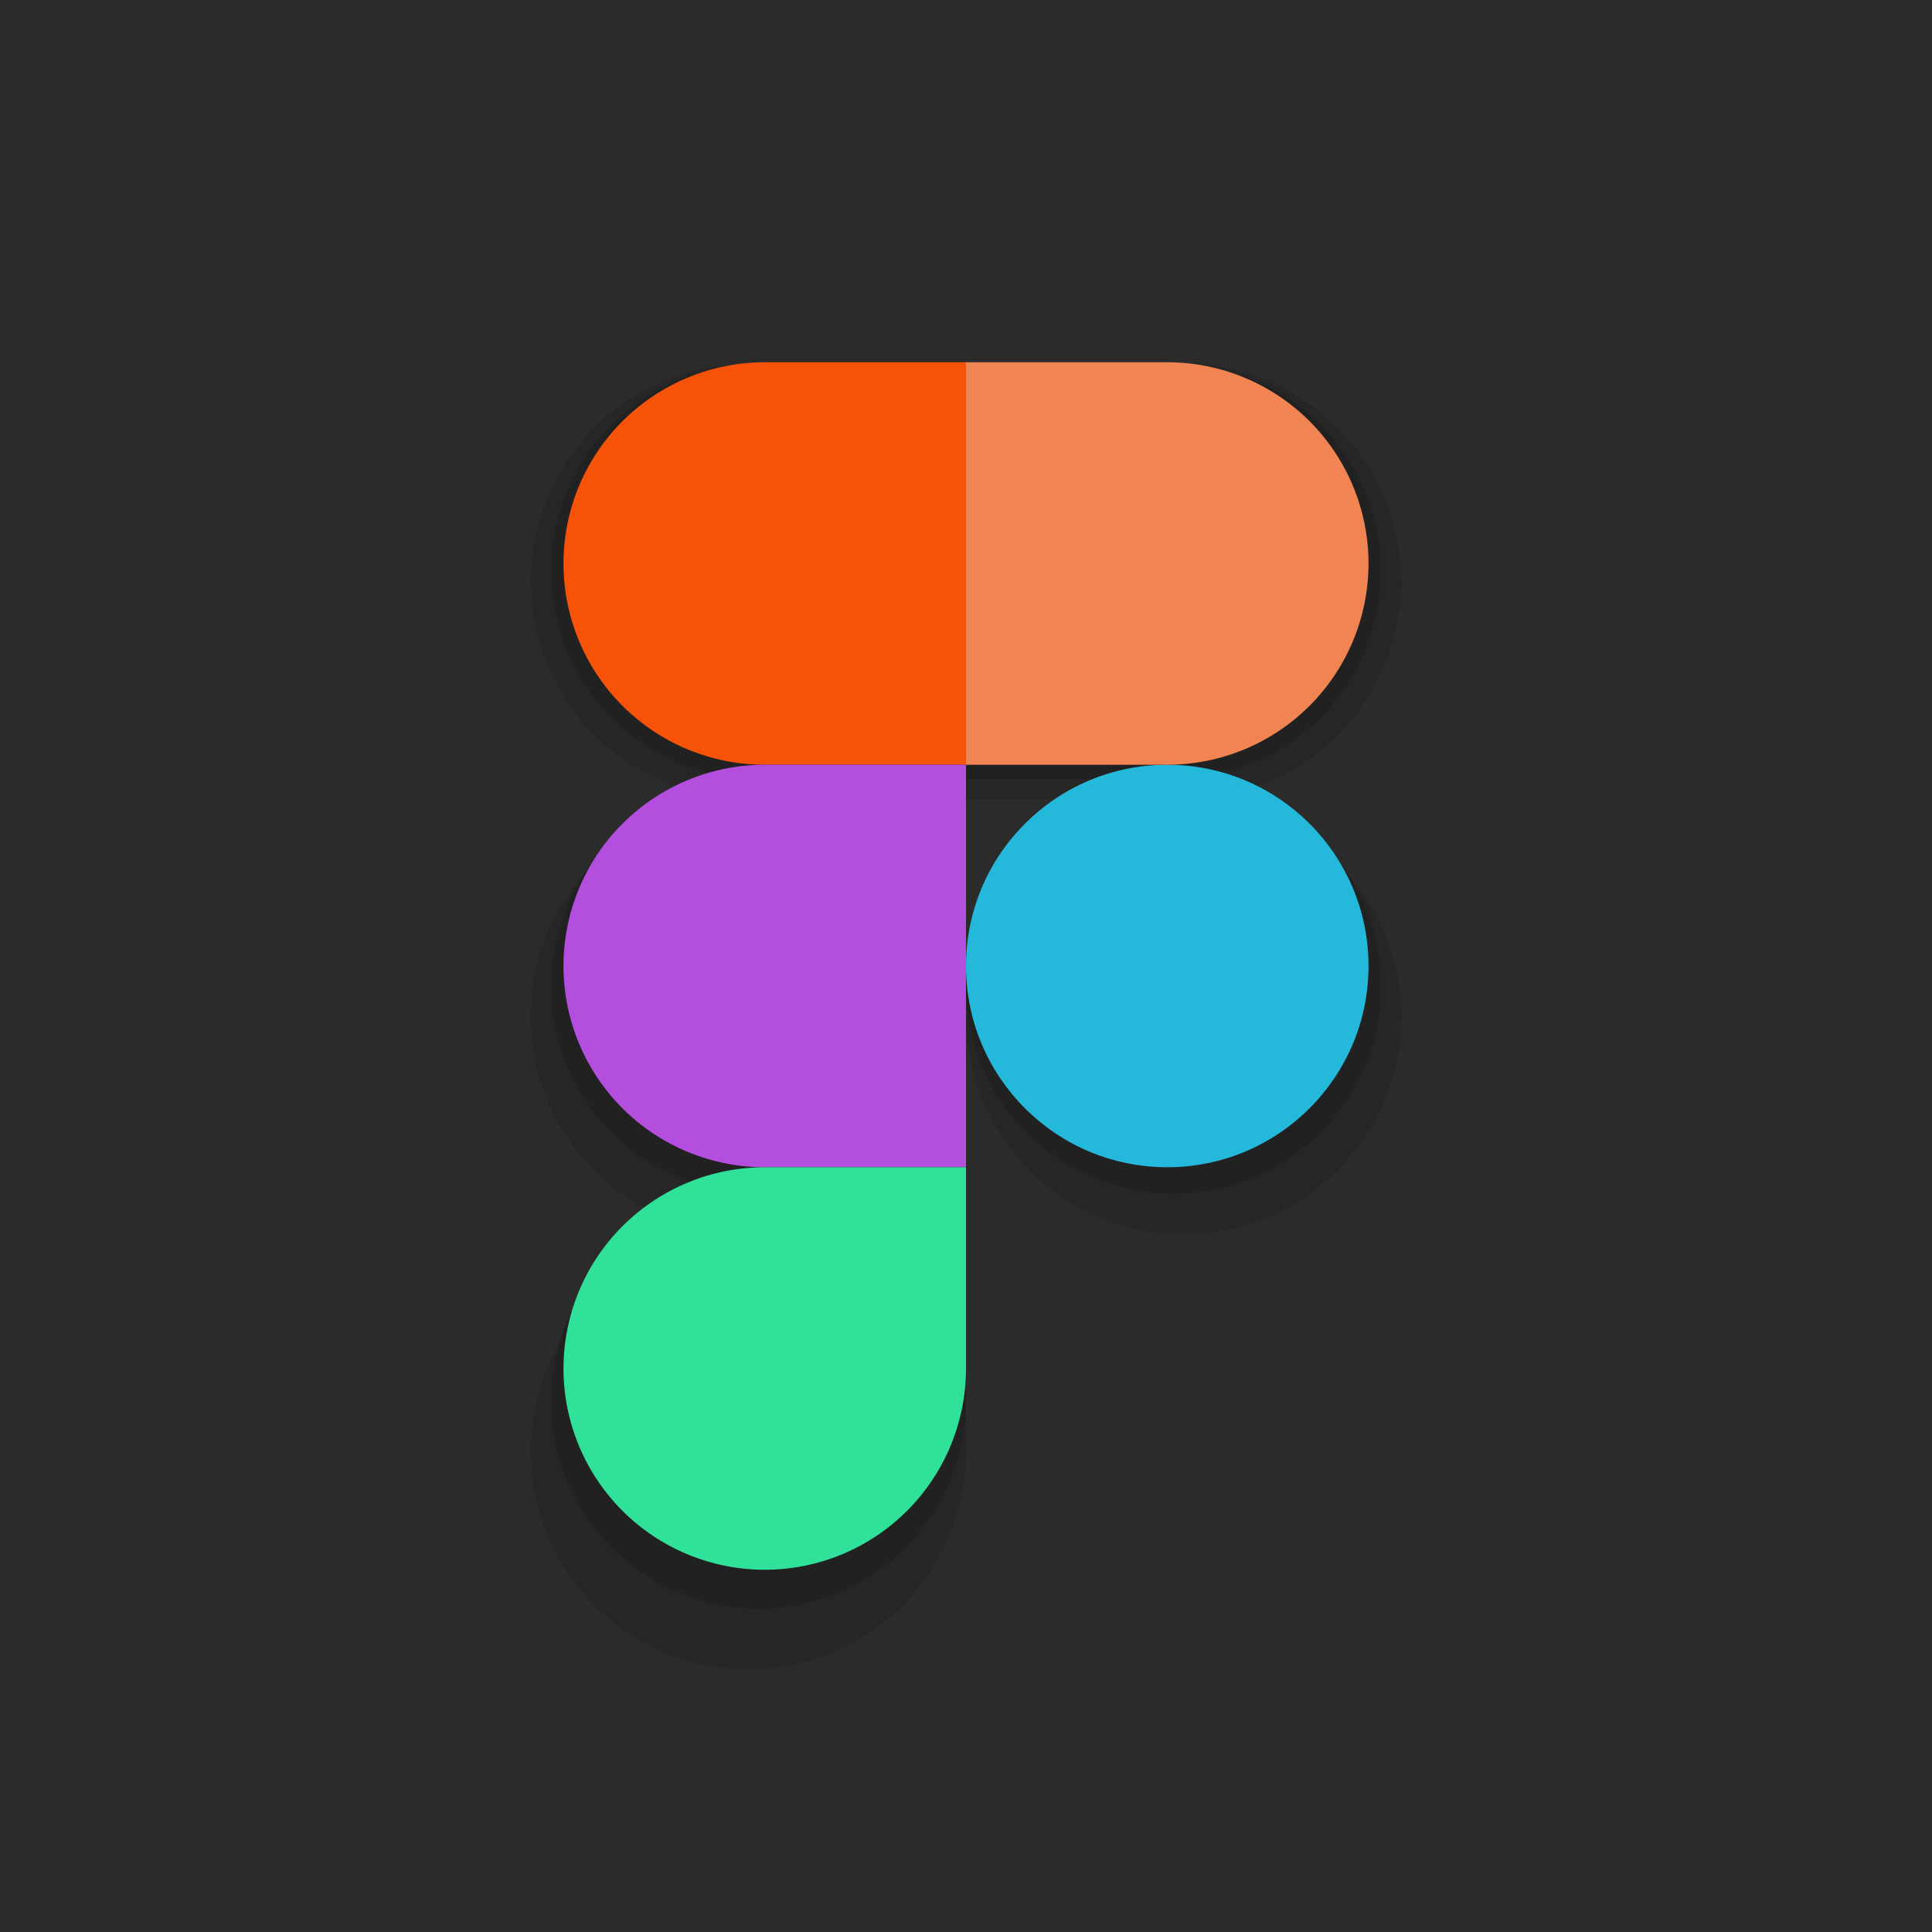
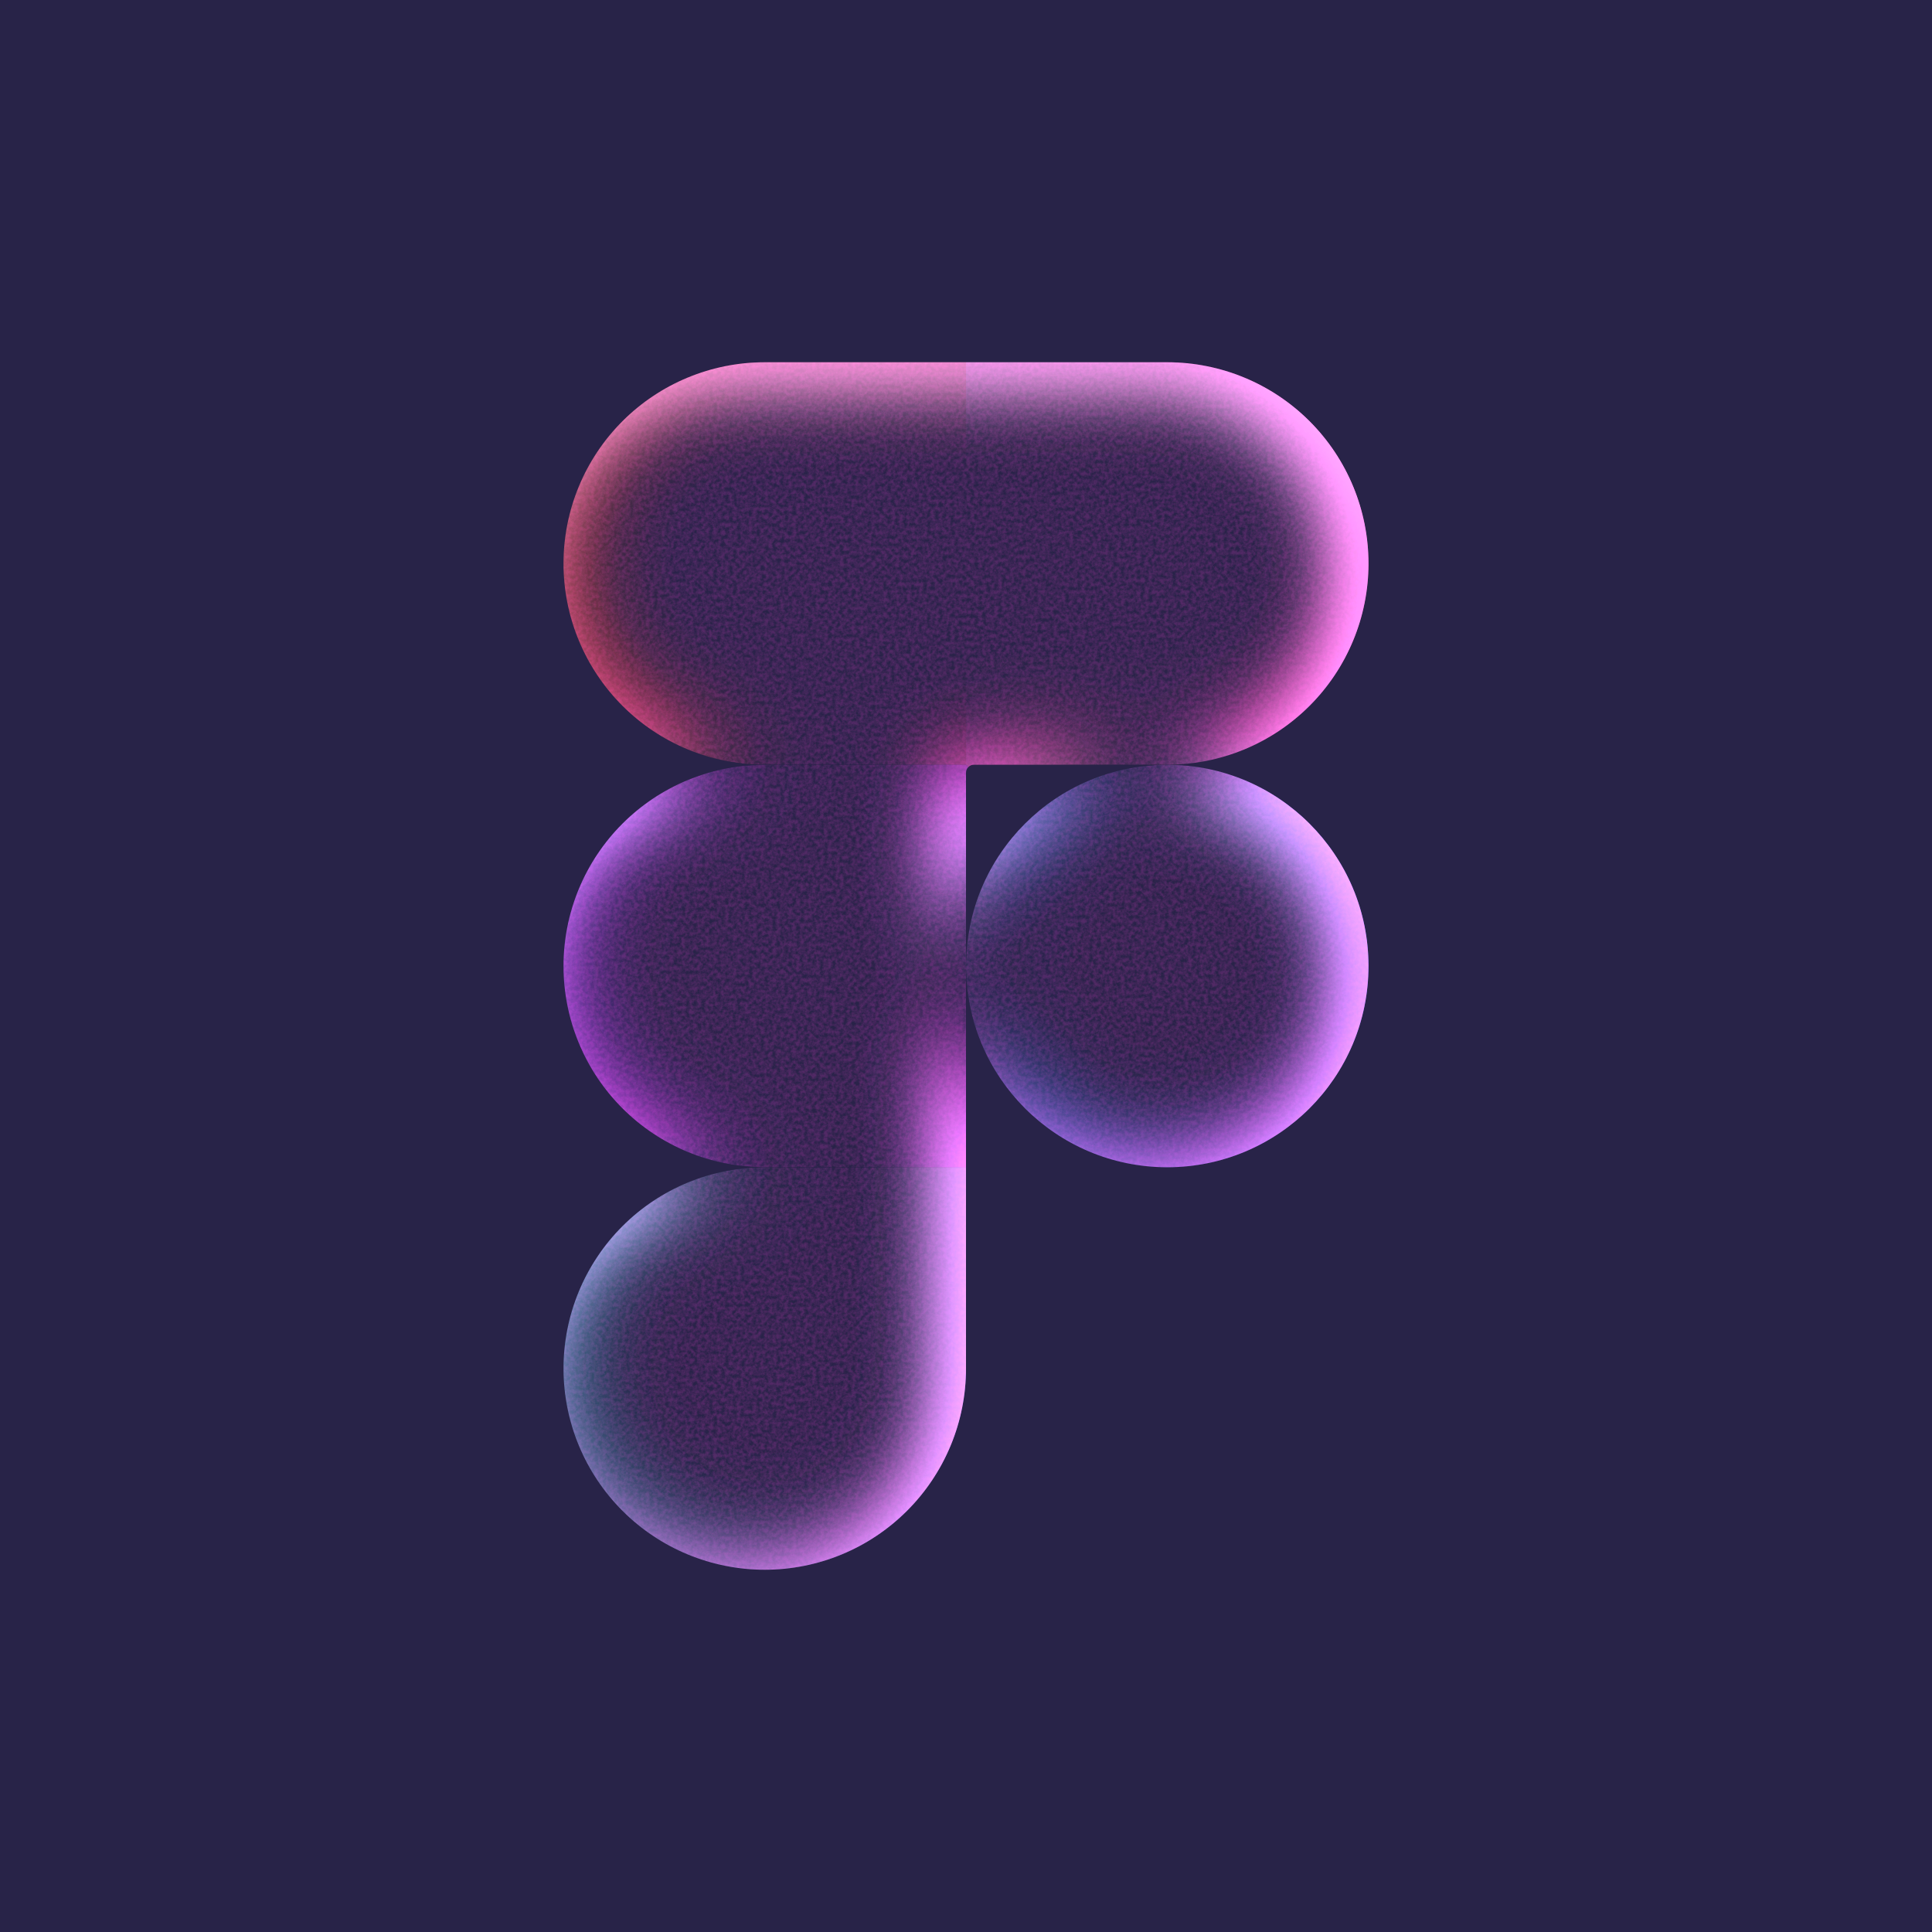
- <svg xmlns="http://www.w3.org/2000/svg" width="122" height="122" viewBox="0 0 122 122" fill="none">
-   <g clip-path="url(#clip0)">
-     <path d="M122 0H0V122H122V0Z" fill="#2B2B2B" />
-     <path d="M47.26 22.979C43.616 22.979 40.121 24.427 37.545 27.003C34.968 29.58 33.52 33.075 33.52 36.719C33.52 40.363 34.968 43.858 37.545 46.434C40.121 49.011 43.616 50.459 47.26 50.459C43.616 50.459 40.121 51.906 37.545 54.483C34.968 57.06 33.52 60.554 33.52 64.198C33.52 67.843 34.968 71.337 37.545 73.914C40.121 76.491 43.616 77.938 47.26 77.938C45.456 77.938 43.669 78.294 42.002 78.984C40.335 79.675 38.821 80.687 37.545 81.963C36.269 83.238 35.257 84.753 34.566 86.42C33.876 88.087 33.52 89.874 33.52 91.678C33.52 95.322 34.968 98.817 37.545 101.393C40.121 103.97 43.616 105.418 47.26 105.418C50.904 105.418 54.399 103.97 56.976 101.393C59.552 98.817 61 95.322 61 91.678V77.938V64.198V50.459H74.74C78.384 50.459 81.879 49.011 84.455 46.434C87.032 43.858 88.48 40.363 88.48 36.719C88.48 33.075 87.032 29.58 84.455 27.003C81.879 24.427 78.384 22.979 74.74 22.979H61H47.26ZM74.74 50.459C71.096 50.459 67.601 51.906 65.024 54.483C62.448 57.06 61 60.554 61 64.198C61 67.843 62.448 71.337 65.024 73.914C67.601 76.491 71.096 77.938 74.74 77.938C78.384 77.938 81.879 76.491 84.455 73.914C87.032 71.337 88.48 67.843 88.48 64.198C88.48 60.554 87.032 57.06 84.455 54.483C81.879 51.906 78.384 50.459 74.74 50.459Z" fill="#262626" />
-     <path d="M47.9 22.979C46.18 22.979 44.476 23.318 42.887 23.976C41.297 24.635 39.853 25.6 38.637 26.816C37.42 28.033 36.455 29.477 35.797 31.066C35.139 32.656 34.8 34.359 34.8 36.079C34.8 39.554 36.18 42.886 38.637 45.342C41.094 47.799 44.426 49.179 47.9 49.179C44.426 49.179 41.094 50.559 38.637 53.016C36.18 55.473 34.8 58.805 34.8 62.279C34.8 65.754 36.18 69.086 38.637 71.543C41.094 73.999 44.426 75.379 47.9 75.379C46.18 75.379 44.476 75.718 42.887 76.377C41.297 77.035 39.853 78 38.637 79.216C37.42 80.433 36.455 81.877 35.797 83.466C35.139 85.056 34.8 86.759 34.8 88.48C34.8 91.954 36.18 95.286 38.637 97.743C41.094 100.199 44.426 101.58 47.9 101.58C51.374 101.58 54.706 100.199 57.163 97.743C59.62 95.286 61 91.954 61 88.48V75.379V62.279V49.179H74.1C77.574 49.179 80.906 47.799 83.363 45.342C85.82 42.886 87.2 39.554 87.2 36.079C87.2 32.605 85.82 29.273 83.363 26.816C80.906 24.359 77.574 22.979 74.1 22.979H61H47.9ZM74.1 49.179C70.626 49.179 67.294 50.559 64.837 53.016C62.38 55.473 61 58.805 61 62.279C61 65.754 62.38 69.086 64.837 71.543C67.294 73.999 70.626 75.379 74.1 75.379C77.574 75.379 80.906 73.999 83.363 71.543C85.82 69.086 87.2 65.754 87.2 62.279C87.2 58.805 85.82 55.473 83.363 53.016C80.906 50.559 77.574 49.179 74.1 49.179Z" fill="#212121" />
-     <path d="M48.292 22.875C44.921 22.875 41.689 24.214 39.306 26.597C36.922 28.98 35.583 32.213 35.583 35.583C35.583 38.954 36.922 42.186 39.306 44.569C41.689 46.953 44.921 48.292 48.292 48.292H61V35.583V22.875H48.292Z" fill="#F65309" />
-     <path d="M48.292 48.292C44.921 48.292 41.689 49.63 39.306 52.014C36.922 54.397 35.583 57.63 35.583 61C35.583 64.37 36.922 67.603 39.306 69.986C41.689 72.369 44.921 73.708 48.292 73.708H61V61V48.292H48.292Z" fill="#B34EDE" />
-     <path d="M48.292 73.708C44.921 73.708 41.689 75.047 39.306 77.431C36.922 79.814 35.583 83.046 35.583 86.417C35.583 89.787 36.922 93.02 39.306 95.403C41.689 97.786 44.921 99.125 48.292 99.125C49.961 99.125 51.613 98.796 53.155 98.158C54.697 97.519 56.098 96.583 57.278 95.403C58.458 94.223 59.394 92.822 60.033 91.28C60.671 89.738 61 88.086 61 86.417V73.708H48.292Z" fill="#30E19A" />
-     <path d="M73.708 73.708C80.727 73.708 86.417 68.019 86.417 61C86.417 53.981 80.727 48.291 73.708 48.291C66.69 48.291 61 53.981 61 61C61 68.019 66.69 73.708 73.708 73.708Z" fill="#24B9DB" />
-     <path d="M61 22.875V35.583V48.292H73.708C77.079 48.292 80.311 46.953 82.695 44.569C85.078 42.186 86.417 38.954 86.417 35.583C86.417 32.213 85.078 28.98 82.695 26.597C80.311 24.214 77.079 22.875 73.708 22.875H61Z" fill="#F18453" />
+ <svg xmlns="http://www.w3.org/2000/svg" width="512" height="512" viewBox="0 0 512 512" fill="none" version="1.1" id="svg25">
+   <defs id="defs23">
+     <clipPath id="clip0">
+       <rect width="122" height="122" fill="#ffffff" id="rect20" x="0" y="0" />
+     </clipPath>
+     <filter style="color-interpolation-filters:sRGB" id="filter2770" x="-0.323" y="-0.362" width="1.606" height="1.645">
+       <feFlood flood-opacity="0.502" flood-color="rgb(236,56,245)" result="flood" id="feFlood2760" />
+       <feComposite in="flood" in2="SourceGraphic" operator="out" result="composite1" id="feComposite2762" />
+       <feGaussianBlur in="composite1" stdDeviation="3" result="blur" id="feGaussianBlur2764" />
+       <feOffset dx="-1" dy="-2" result="offset" id="feOffset2766" />
+       <feComposite in="offset" in2="SourceGraphic" operator="in" result="composite2" id="feComposite2768" />
+     </filter>
+     <filter style="color-interpolation-filters:sRGB" id="filter2782" x="-0.323" y="-0.362" width="1.606" height="1.645">
+       <feFlood flood-opacity="0.502" flood-color="rgb(236,56,245)" result="flood" id="feFlood2772" />
+       <feComposite in="flood" in2="SourceGraphic" operator="out" result="composite1" id="feComposite2774" />
+       <feGaussianBlur in="composite1" stdDeviation="3" result="blur" id="feGaussianBlur2776" />
+       <feOffset dx="-1" dy="-2" result="offset" id="feOffset2778" />
+       <feComposite in="offset" in2="SourceGraphic" operator="in" result="composite2" id="feComposite2780" />
+     </filter>
+     <filter style="color-interpolation-filters:sRGB" id="filter2794" x="-0.323" y="-0.362" width="1.606" height="1.645">
+       <feFlood flood-opacity="0.502" flood-color="rgb(236,56,245)" result="flood" id="feFlood2784" />
+       <feComposite in="flood" in2="SourceGraphic" operator="out" result="composite1" id="feComposite2786" />
+       <feGaussianBlur in="composite1" stdDeviation="3" result="blur" id="feGaussianBlur2788" />
+       <feOffset dx="-1" dy="-2" result="offset" id="feOffset2790" />
+       <feComposite in="offset" in2="SourceGraphic" operator="in" result="composite2" id="feComposite2792" />
+     </filter>
+     <filter style="color-interpolation-filters:sRGB" id="filter2806" x="-0.323" y="-0.362" width="1.606" height="1.645">
+       <feFlood flood-opacity="0.502" flood-color="rgb(236,56,245)" result="flood" id="feFlood2796" />
+       <feComposite in="flood" in2="SourceGraphic" operator="out" result="composite1" id="feComposite2798" />
+       <feGaussianBlur in="composite1" stdDeviation="3" result="blur" id="feGaussianBlur2800" />
+       <feOffset dx="-1" dy="-2" result="offset" id="feOffset2802" />
+       <feComposite in="offset" in2="SourceGraphic" operator="in" result="composite2" id="feComposite2804" />
+     </filter>
+     <filter style="color-interpolation-filters:sRGB" id="filter2818" x="-0.323" y="-0.362" width="1.606" height="1.645">
+       <feFlood flood-opacity="0.502" flood-color="rgb(236,56,245)" result="flood" id="feFlood2808" />
+       <feComposite in="flood" in2="SourceGraphic" operator="out" result="composite1" id="feComposite2810" />
+       <feGaussianBlur in="composite1" stdDeviation="3" result="blur" id="feGaussianBlur2812" />
+       <feOffset dx="-1" dy="-2" result="offset" id="feOffset2814" />
+       <feComposite in="offset" in2="SourceGraphic" operator="in" result="composite2" id="feComposite2816" />
+     </filter>
+     <filter style="color-interpolation-filters:sRGB" id="filter3435" x="-0.142" y="-0.094" width="1.303" height="1.215">
+       <feFlood flood-opacity="0.4" flood-color="rgb(255,255,255)" result="flood" id="feFlood3425" />
+       <feComposite in="flood" in2="SourceGraphic" operator="out" result="composite1" id="feComposite3427" />
+       <feGaussianBlur in="composite1" stdDeviation="3" result="blur" id="feGaussianBlur3429" />
+       <feOffset dx="1" dy="2" result="offset" id="feOffset3431" />
+       <feComposite in="offset" in2="SourceGraphic" operator="in" result="composite2" id="feComposite3433" />
+     </filter>
+     <filter style="color-interpolation-filters:sRGB" id="filter4161" x="-0.161" y="-0.121" width="1.303" height="1.215">
+       <feFlood flood-opacity="0.6" flood-color="rgb(255,255,255)" result="flood" id="feFlood4151" />
+       <feComposite in="flood" in2="SourceGraphic" operator="out" result="composite1" id="feComposite4153" />
+       <feGaussianBlur in="composite1" stdDeviation="3" result="blur" id="feGaussianBlur4155" />
+       <feOffset dx="-1" dy="-2" result="offset" id="feOffset4157" />
+       <feComposite in="SourceGraphic" in2="offset" operator="in" result="composite2" id="feComposite4159" />
+     </filter>
+     <filter style="color-interpolation-filters:sRGB" id="filter4281" x="-0.142" y="-0.094" width="1.303" height="1.215">
+       <feFlood flood-opacity="0.5" flood-color="rgb(255,255,255)" result="flood" id="feFlood4271" />
+       <feComposite in="flood" in2="SourceGraphic" operator="out" result="composite1" id="feComposite4273" />
+       <feGaussianBlur in="composite1" stdDeviation="3" result="blur" id="feGaussianBlur4275" />
+       <feOffset dx="1" dy="2" result="offset" id="feOffset4277" />
+       <feComposite in="SourceGraphic" in2="offset" operator="in" result="composite2" id="feComposite4279" />
+     </filter>
+     <filter style="color-interpolation-filters:sRGB" id="filter4353" x="-0.142" y="-0.094" width="1.303" height="1.215">
+       <feFlood flood-opacity="0.4" flood-color="rgb(255,255,255)" result="flood" id="feFlood4343" />
+       <feComposite in="SourceGraphic" in2="flood" operator="in" result="composite1" id="feComposite4345" />
+       <feGaussianBlur in="composite1" stdDeviation="3" result="blur" id="feGaussianBlur4347" />
+       <feOffset dx="1" dy="2" result="offset" id="feOffset4349" />
+       <feComposite in="offset" in2="offset" operator="atop" result="composite2" id="feComposite4351" />
+     </filter>
+     <filter style="color-interpolation-filters:sRGB" id="filter5234" x="-0.161" y="-0.121" width="1.303" height="1.215">
+       <feFlood flood-opacity="0.698" flood-color="rgb(255,255,255)" result="flood" id="feFlood5224" />
+       <feComposite in="flood" in2="SourceGraphic" operator="out" result="composite1" id="feComposite5226" />
+       <feGaussianBlur in="composite1" stdDeviation="3" result="blur" id="feGaussianBlur5228" />
+       <feOffset dx="-1" dy="-2" result="offset" id="feOffset5230" />
+       <feComposite in="SourceGraphic" in2="offset" operator="in" result="composite2" id="feComposite5232" />
+     </filter>
+     <filter style="color-interpolation-filters:sRGB" id="filter1663" x="-0.209" y="-0.126" width="1.397" height="1.265">
+       <feFlood flood-opacity="0.302" flood-color="rgb(0,0,0)" result="flood" id="feFlood1653" />
+       <feComposite in="SourceGraphic" in2="flood" operator="in" result="composite1" id="feComposite1655" />
+       <feGaussianBlur in="composite1" stdDeviation="4" result="blur" id="feGaussianBlur1657" />
+       <feOffset dx="-1" dy="1" result="offset" id="feOffset1659" />
+       <feComposite in="SourceGraphic" in2="offset" operator="over" result="composite2" id="feComposite1661" />
+     </filter>
+     <filter style="color-interpolation-filters:sRGB" id="filter1903" x="-0.094" y="-0.076" width="1.228" height="1.139">
+       <feFlood flood-opacity="0.302" flood-color="rgb(0,0,0)" result="flood" id="feFlood1893" />
+       <feComposite in="flood" in2="SourceGraphic" operator="out" result="composite1" id="feComposite1895" />
+       <feGaussianBlur in="composite1" stdDeviation="2" result="blur" id="feGaussianBlur1897" />
+       <feOffset dx="2" dy="-1" result="offset" id="feOffset1899" />
+       <feComposite in="SourceGraphic" in2="offset" operator="in" result="composite2" id="feComposite1901" />
+     </filter>
+     <filter style="color-interpolation-filters:sRGB" id="filter1993" x="-0.134" y="-0.076" width="1.228" height="1.139">
+       <feFlood flood-opacity="0.502" flood-color="rgb(0,0,0)" result="flood" id="feFlood1983" />
+       <feComposite in="flood" in2="SourceGraphic" operator="out" result="composite1" id="feComposite1985" />
+       <feGaussianBlur in="composite1" stdDeviation="2" result="blur" id="feGaussianBlur1987" />
+       <feOffset dx="-2" dy="-1" result="offset" id="feOffset1989" />
+       <feComposite in="SourceGraphic" in2="offset" operator="in" result="composite2" id="feComposite1991" />
+     </filter>
+     <filter style="color-interpolation-filters:sRGB" id="filter2053" x="-0.134" y="-0.063" width="1.228" height="1.152">
+       <feFlood flood-opacity="0.4" flood-color="rgb(0,0,0)" result="flood" id="feFlood2043" />
+       <feComposite in="flood" in2="SourceGraphic" operator="out" result="composite1" id="feComposite2045" />
+       <feGaussianBlur in="composite1" stdDeviation="2" result="blur" id="feGaussianBlur2047" />
+       <feOffset dx="-2" dy="2" result="offset" id="feOffset2049" />
+       <feComposite in="SourceGraphic" in2="offset" operator="in" result="composite2" id="feComposite2051" />
+     </filter>
+     <filter style="color-interpolation-filters:sRGB" id="filter234" x="-0.209" y="-0.126" width="1.397" height="1.265">
+       <feFlood flood-opacity="0.2" flood-color="rgb(0,0,0)" result="flood" id="feFlood224" />
+       <feComposite in="flood" in2="SourceGraphic" operator="in" result="composite1" id="feComposite226" />
+       <feGaussianBlur in="composite1" stdDeviation="4" result="blur" id="feGaussianBlur228" />
+       <feOffset dx="-1" dy="1" result="offset" id="feOffset230" />
+       <feComposite in="SourceGraphic" in2="offset" operator="over" result="composite2" id="feComposite232" />
+     </filter>
+     <filter style="color-interpolation-filters:sRGB" id="filter666" x="-0.209" y="-0.126" width="1.397" height="1.265">
+       <feFlood flood-opacity="0.2" flood-color="rgb(0,0,0)" result="flood" id="feFlood656" />
+       <feComposite in="flood" in2="SourceGraphic" operator="in" result="composite1" id="feComposite658" />
+       <feGaussianBlur in="composite1" stdDeviation="4" result="blur" id="feGaussianBlur660" />
+       <feOffset dx="-1" dy="1" result="offset" id="feOffset662" />
+       <feComposite in="SourceGraphic" in2="offset" operator="over" result="composite2" id="feComposite664" />
+     </filter>
+     <filter style="color-interpolation-filters:sRGB" id="filter1845" x="-0.094" y="-0.076" width="1.228" height="1.139">
+       <feFlood flood-opacity="0.302" flood-color="rgb(0,0,0)" result="flood" id="feFlood1835" />
+       <feComposite in="flood" in2="SourceGraphic" operator="out" result="composite1" id="feComposite1837" />
+       <feGaussianBlur in="composite1" stdDeviation="2" result="blur" id="feGaussianBlur1839" />
+       <feOffset dx="2" dy="-1" result="offset" id="feOffset1841" />
+       <feComposite in="SourceGraphic" in2="offset" operator="in" result="composite2" id="feComposite1843" />
+     </filter>
+     <filter style="color-interpolation-filters:sRGB" id="filter1875" x="-0.134" y="-0.076" width="1.228" height="1.139">
+       <feFlood flood-opacity="0.502" flood-color="rgb(0,0,0)" result="flood" id="feFlood1865" />
+       <feComposite in="flood" in2="SourceGraphic" operator="out" result="composite1" id="feComposite1867" />
+       <feGaussianBlur in="composite1" stdDeviation="2" result="blur" id="feGaussianBlur1869" />
+       <feOffset dx="-2" dy="-1" result="offset" id="feOffset1871" />
+       <feComposite in="SourceGraphic" in2="offset" operator="in" result="composite2" id="feComposite1873" />
+     </filter>
+     <filter style="color-interpolation-filters:sRGB" id="filter1905" x="-0.134" y="-0.063" width="1.228" height="1.152">
+       <feFlood flood-opacity="0.4" flood-color="rgb(0,0,0)" result="flood" id="feFlood1895" />
+       <feComposite in="flood" in2="SourceGraphic" operator="out" result="composite1" id="feComposite1897" />
+       <feGaussianBlur in="composite1" stdDeviation="2" result="blur" id="feGaussianBlur1899" />
+       <feOffset dx="-2" dy="2" result="offset" id="feOffset1901" />
+       <feComposite in="SourceGraphic" in2="offset" operator="in" result="composite2" id="feComposite1903" />
+     </filter>
+     <filter style="color-interpolation-filters:sRGB" id="filter1069" x="-0.142" y="-0.094" width="1.283" height="1.189">
+       <feFlood flood-opacity="0.502" flood-color="rgb(199,171,22)" result="flood" id="feFlood1059" />
+       <feComposite in="flood" in2="SourceGraphic" operator="out" result="composite1" id="feComposite1061" />
+       <feGaussianBlur in="composite1" stdDeviation="3" result="blur" id="feGaussianBlur1063" />
+       <feOffset dx="0" dy="0" result="offset" id="feOffset1065" />
+       <feComposite in="SourceGraphic" in2="offset" operator="in" result="composite2" id="feComposite1067" />
+     </filter>
+     <filter style="color-interpolation-filters:sRGB" id="filter25315" x="-0.142" y="-0.094" width="1.283" height="1.189">
+       <feFlood flood-opacity="0.502" flood-color="rgb(199,171,22)" result="flood" id="feFlood25305" />
+       <feComposite in="flood" in2="SourceGraphic" operator="out" result="composite1" id="feComposite25307" />
+       <feGaussianBlur in="composite1" stdDeviation="3" result="blur" id="feGaussianBlur25309" />
+       <feOffset dx="0" dy="0" result="offset" id="feOffset25311" />
+       <feComposite in="SourceGraphic" in2="offset" operator="in" result="composite2" id="feComposite25313" />
+     </filter>
+     <clipPath clipPathUnits="userSpaceOnUse" id="clipPath13298">
+       <rect style="opacity:1;fill:#ffffff;fill-opacity:0.989;stroke:none;stroke-width:6;paint-order:stroke markers fill" id="rect13300" width="122" height="122" x="-46.93" y="20.721" transform="rotate(-37.24716)" />
+     </clipPath>
+     <clipPath clipPathUnits="userSpaceOnUse" id="clipPath13298-3">
+       <rect style="opacity:1;fill:#ffffff;fill-opacity:0.989;stroke:none;stroke-width:6;paint-order:stroke markers fill" id="rect13300-6" width="122" height="122" x="-46.93" y="20.721" transform="rotate(-37.24716)" />
+     </clipPath>
+     <clipPath clipPathUnits="userSpaceOnUse" id="clipPath13298-35">
+       <rect style="opacity:1;fill:#ffffff;fill-opacity:0.989;stroke:none;stroke-width:6;paint-order:stroke markers fill" id="rect13300-62" width="122" height="122" x="-46.93" y="20.721" transform="rotate(-37.24716)" />
+     </clipPath>
+     <meshgradient id="meshgradient1008" gradientUnits="userSpaceOnUse" x="-62.107" y="13.051" gradientTransform="matrix(4.196721,0,0,4.196721,0,9.7556262e-5)">
+       <meshrow id="meshrow1036">
+         <meshpatch id="meshpatch1018">
+           <stop path="c 19.479,-6.64292e-06  30.187,-34.086  49.666,-34.086" style="stop-color:#1a1c28;stop-opacity:1" id="stop1010" />
+           <stop path="c 73.441,21.035  66.224,67.822  66.224,87.711" style="stop-color:#1a1c28;stop-opacity:1" id="stop1012" />
+           <stop path="c -19.479,-0.002  -34.304,-5.678  -53.783,-5.679" style="stop-color:#1a1c28;stop-opacity:1" id="stop1014" />
+           <stop path="c -0.001,-19.89  -62.108,-28.059  -62.106,-47.947" style="stop-color:#1a1c28;stop-opacity:1" id="stop1016" />
+         </meshpatch>
+         <meshpatch id="meshpatch1026">
+           <stop path="c 24.949,-23.884  60.74,23.704  92.785,7.701" id="stop1020" />
+           <stop path="c 0.483,19.672  -7.116,67.37  -6.636,87.041" style="stop-color:#5c3472;stop-opacity:1" id="stop1022" />
+           <stop path="c -19.555,-19.034  -10.603,-7.033  -19.925,-7.031" style="stop-color:#1a1c28;stop-opacity:1" id="stop1024" />
+         </meshpatch>
+         <meshpatch id="meshpatch1034">
+           <stop path="c 38.558,-39.39  43.237,7.863  55.103,7.864" id="stop1028" />
+           <stop path="c 0.002,19.89  8.167,46.095  8.164,65.983" style="stop-color:#cc3d94;stop-opacity:1" id="stop1030" />
+           <stop path="c -11.866,0.001  -60.734,35.638  -69.903,13.194" style="stop-color:#1a1c28;stop-opacity:1" id="stop1032" />
+         </meshpatch>
+       </meshrow>
+       <meshrow id="meshrow1058">
+         <meshpatch id="meshpatch1044">
+           <stop path="c -0,20.775  -53.581,17.026  4.653,55.324" id="stop1038" />
+           <stop path="c -19.479,0  -20.477,72.262  -88.706,28.602" style="stop-color:#1a1c28;stop-opacity:1" id="stop1040" />
+           <stop path="c 6.08064e-05,-20.776  30.27,-68.825  30.27,-89.604" style="stop-color:#5c3472;stop-opacity:1" id="stop1042" />
+         </meshpatch>
+         <meshpatch id="meshpatch1050">
+           <stop path="c 0.554,20.266  12.141,28.024  12.693,48.292" id="stop1046" />
+           <stop path="c -9.322,0  -18.643,0.001  -27.966,0.001" style="stop-color:#1a1c28;stop-opacity:1" id="stop1048" />
+         </meshpatch>
+         <meshpatch id="meshpatch1056">
+           <stop path="c 0.003,20.778  -21.609,40.711  -21.609,61.487" id="stop1052" />
+           <stop path="c -11.867,1.42109e-14  -23.734,1.42109e-14  -35.601,-0.001" style="stop-color:#1a1c28;stop-opacity:1" id="stop1054" />
+         </meshpatch>
+       </meshrow>
+     </meshgradient>
+     <filter style="color-interpolation-filters:sRGB" id="filter3641" x="0" y="0" width="1" height="1">
+       <feTurbulence type="fractalNoise" baseFrequency="3 2" numOctaves="5" seed="3" result="turbulence" id="feTurbulence3625" />
+       <feComposite in="SourceGraphic" in2="turbulence" operator="in" result="composite1" id="feComposite3627" />
+       <feColorMatrix values="1 0 0 0 0 0 1 0 0 0 0 0 1 0 0 0 0 0 1.6 -0.6 " result="color" id="feColorMatrix3629" />
+       <feFlood flood-opacity="0" flood-color="rgb(21,40,57)" result="flood" id="feFlood3631" />
+       <feMerge result="merge" id="feMerge3637">
+         <feMergeNode in="flood" id="feMergeNode3633" />
+         <feMergeNode in="color" id="feMergeNode3635" />
+       </feMerge>
+       <feComposite in2="SourceGraphic" operator="in" result="composite2" id="feComposite3639" />
+     </filter>
+     <filter style="color-interpolation-filters:sRGB" id="filter6352" x="0" y="0" width="1" height="1">
+       <feTurbulence type="fractalNoise" baseFrequency="10 10" numOctaves="5" seed="34" result="turbulence" id="feTurbulence6336" />
+       <feComposite in="SourceGraphic" in2="turbulence" operator="in" result="composite1" id="feComposite6338" />
+       <feColorMatrix values="1 0 0 0 0 0 1 0 0 0 0 0 1 0 0 0 0 0 2 -0.5 " result="color" id="feColorMatrix6340" />
+       <feFlood flood-opacity="0" flood-color="rgb(21,40,57)" result="flood" id="feFlood6342" />
+       <feMerge result="merge" id="feMerge6348">
+         <feMergeNode in="flood" id="feMergeNode6344" />
+         <feMergeNode in="color" id="feMergeNode6346" />
+       </feMerge>
+       <feComposite in2="SourceGraphic" operator="in" result="composite2" id="feComposite6350" />
+     </filter>
+     <filter style="color-interpolation-filters:sRGB" id="filter8927" x="0" y="0" width="1" height="1">
+       <feTurbulence type="fractalNoise" baseFrequency="4 4" numOctaves="5" seed="34" result="turbulence" id="feTurbulence8911" />
+       <feComposite in="SourceGraphic" in2="turbulence" operator="in" result="composite1" id="feComposite8913" />
+       <feColorMatrix values="1 0 0 0 0 0 1 0 0 0 0 0 1 0 0 0 0 0 2 -0.5 " result="color" id="feColorMatrix8915" />
+       <feFlood flood-opacity="0" flood-color="rgb(21,40,57)" result="flood" id="feFlood8917" />
+       <feMerge result="merge" id="feMerge8923">
+         <feMergeNode in="flood" id="feMergeNode8919" />
+         <feMergeNode in="color" id="feMergeNode8921" />
+       </feMerge>
+       <feComposite in2="SourceGraphic" operator="in" result="composite2" id="feComposite8925" />
+     </filter>
+     <filter style="color-interpolation-filters:sRGB" id="filter8963" x="0" y="0" width="1" height="1">
+       <feTurbulence type="fractalNoise" baseFrequency="4 4" numOctaves="5" seed="34" result="turbulence" id="feTurbulence8947" />
+       <feComposite in="SourceGraphic" in2="turbulence" operator="in" result="composite1" id="feComposite8949" />
+       <feColorMatrix values="1 0 0 0 0 0 1 0 0 0 0 0 1 0 0 0 0 0 2 -0.5 " result="color" id="feColorMatrix8951" />
+       <feFlood flood-opacity="0" flood-color="rgb(21,40,57)" result="flood" id="feFlood8953" />
+       <feMerge result="merge" id="feMerge8959">
+         <feMergeNode in="flood" id="feMergeNode8955" />
+         <feMergeNode in="color" id="feMergeNode8957" />
+       </feMerge>
+       <feComposite in2="SourceGraphic" operator="in" result="composite2" id="feComposite8961" />
+     </filter>
+   </defs>
+   <g id="layer3" style="mix-blend-mode:normal">
+     <path d="M 512,9.7556262e-5 H 0 V 512 h 512 z" fill="#2b2b2b" id="path2" style="fill:#1a1c28;fill-opacity:1;stroke-width:4.197" />
+     <path d="M 512,9.7556262e-5 H 0 V 512 h 512 z" fill="#2b2b2b" id="path1006" style="opacity:0.4;fill:url(#meshgradient1008);fill-opacity:1;stroke-width:4.197" />
  </g>
-   <defs>
-     <clipPath id="clip0">
-       <rect width="122" height="122" fill="white" />
-     </clipPath>
-   </defs>
+   <g id="layer2" style="display:inline;mix-blend-mode:normal">
+     <g id="g1424" style="opacity:0.15;fill:#cc3d94;fill-opacity:1;filter:url(#filter8963)" transform="matrix(4.196721,0,0,4.196721,0,9.7556262e-5)">
+       <path d="m 48.292,22.875 c -3.37,0 -6.603,1.339 -8.986,3.722 -2.383,2.383 -3.722,5.616 -3.722,8.986 0,3.37 1.339,6.603 3.722,8.986 2.383,2.383 5.616,3.722 8.986,3.722 H 61 V 35.583 22.875 Z" fill="#f65309" id="path1414" style="fill:#cc3d94;fill-opacity:1" />
+       <path d="m 48.292,73.708 c -3.37,0 -6.603,1.339 -8.986,3.722 -2.383,2.383 -3.722,5.616 -3.722,8.986 0,3.37 1.339,6.603 3.722,8.986 2.383,2.383 5.616,3.722 8.986,3.722 1.669,0 3.321,-0.329 4.863,-0.967 1.542,-0.639 2.943,-1.575 4.123,-2.755 1.18,-1.18 2.116,-2.581 2.755,-4.123 C 60.671,89.738 61,88.086 61,86.417 V 73.708 Z" fill="#30e19a" id="path1416" style="fill:#cc3d94;fill-opacity:1" />
+       <path d="m 73.708,73.708 c 7.019,0 12.708,-5.69 12.708,-12.708 0,-7.019 -5.69,-12.708 -12.708,-12.708 C 66.69,48.291 61,53.981 61,61 c 0,7.019 5.69,12.708 12.708,12.708 z" fill="#24b9db" id="path1418" style="fill:#cc3d94;fill-opacity:1" />
+       <path id="path1420" style="fill:#cc3d94;fill-opacity:1;stroke-width:1.314" d="M 61,22.875 V 35.584 48.291 L 61.146,48.438 C 61.237,48.347 61.362,48.291 61.5,48.291 h 12.209 c 3.37,0 6.603,-1.337 8.986,-3.721 2.383,-2.383 3.721,-5.616 3.721,-8.986 0,-3.37 -1.337,-6.603 -3.721,-8.986 C 80.312,24.214 77.079,22.875 73.709,22.875 Z" />
+       <path id="path1422" style="fill:#cc3d94;fill-opacity:1" d="m 48.291,48.291 c -3.37,0 -6.603,1.339 -8.986,3.723 -2.383,2.383 -3.721,5.616 -3.721,8.986 0,3.37 1.337,6.603 3.721,8.986 2.383,2.383 5.616,3.723 8.986,3.723 H 61 V 61 48.791 c 0,-0.138 0.056,-0.263 0.146,-0.354 L 61,48.291 Z" />
+     </g>
+     <g id="g25303" style="filter:url(#filter25315)" transform="matrix(4.196721,0,0,4.196721,0,9.7556262e-5)">
+       <path d="m 48.292,22.875 c -3.37,0 -6.603,1.339 -8.986,3.722 -2.383,2.383 -3.722,5.616 -3.722,8.986 0,3.37 1.339,6.603 3.722,8.986 2.383,2.383 5.616,3.722 8.986,3.722 H 61 V 35.583 22.875 Z" fill="#f65309" id="path1047" />
+       <path d="m 48.292,73.708 c -3.37,0 -6.603,1.339 -8.986,3.722 -2.383,2.383 -3.722,5.616 -3.722,8.986 0,3.37 1.339,6.603 3.722,8.986 2.383,2.383 5.616,3.722 8.986,3.722 1.669,0 3.321,-0.329 4.863,-0.967 1.542,-0.639 2.943,-1.575 4.123,-2.755 1.18,-1.18 2.116,-2.581 2.755,-4.123 C 60.671,89.738 61,88.086 61,86.417 V 73.708 Z" fill="#30e19a" id="path1051" />
+       <path d="m 73.708,73.708 c 7.019,0 12.708,-5.69 12.708,-12.708 0,-7.019 -5.69,-12.708 -12.708,-12.708 C 66.69,48.291 61,53.981 61,61 c 0,7.019 5.69,12.708 12.708,12.708 z" fill="#24b9db" id="path1053" />
+       <path id="path1477" style="fill:#f18453;fill-opacity:1;stroke-width:1.314" d="M 61,22.875 V 35.584 48.291 L 61.146,48.438 C 61.237,48.347 61.362,48.291 61.5,48.291 h 12.209 c 3.37,0 6.603,-1.337 8.986,-3.721 2.383,-2.383 3.721,-5.616 3.721,-8.986 0,-3.37 -1.337,-6.603 -3.721,-8.986 C 80.312,24.214 77.079,22.875 73.709,22.875 Z" />
+       <path id="path1365" style="fill:#b34ede;fill-opacity:1" d="m 48.291,48.291 c -3.37,0 -6.603,1.339 -8.986,3.723 -2.383,2.383 -3.721,5.616 -3.721,8.986 0,3.37 1.337,6.603 3.721,8.986 2.383,2.383 5.616,3.723 8.986,3.723 H 61 V 61 48.791 c 0,-0.138 0.056,-0.263 0.146,-0.354 L 61,48.291 Z" />
+     </g>
+     <g id="g25337" transform="matrix(4.196721,0,0,4.196721,-419.6721,9.7556262e-5)">
+       <path id="path1795" d="m 148.291,22.875 c -3.37,0 -6.603,1.339 -8.986,3.723 -2.383,2.383 -3.721,5.616 -3.721,8.986 0,3.37 1.337,6.603 3.721,8.986 2.383,2.383 5.616,3.721 8.986,3.721 -3.37,0 -6.603,1.339 -8.986,3.723 -2.383,2.383 -3.721,5.616 -3.721,8.986 0,3.37 1.337,6.603 3.721,8.986 2.383,2.383 5.616,3.723 8.986,3.723 -3.37,0 -6.603,1.337 -8.986,3.721 -2.383,2.383 -3.721,5.616 -3.721,8.986 0,3.37 1.337,6.603 3.721,8.986 2.383,2.383 5.616,3.723 8.986,3.723 1.669,0 3.321,-0.328 4.863,-0.967 1.542,-0.639 2.943,-1.576 4.123,-2.756 1.18,-1.18 2.117,-2.581 2.756,-4.123 C 160.672,89.737 161,88.085 161,86.416 V 73.709 61 48.791 a 0.5,0.5 135 0 1 0.5,-0.5 h 12.209 c 3.37,0 6.603,-1.337 8.986,-3.721 2.383,-2.383 3.721,-5.616 3.721,-8.986 0,-3.37 -1.337,-6.603 -3.721,-8.986 -2.383,-2.383 -5.616,-3.723 -8.986,-3.723 H 161 Z m 25.418,25.416 C 166.69,48.291 161,53.981 161,61 c 0,7.019 5.69,12.709 12.709,12.709 7.019,0 12.707,-5.69 12.707,-12.709 0,-7.019 -5.688,-12.709 -12.707,-12.709 z" style="fill:#cc3d94;fill-opacity:1;filter:url(#filter1875)" />
+       <path id="path644" d="m 148.291,22.875 c -3.37,0 -6.603,1.339 -8.986,3.723 -2.383,2.383 -3.721,5.616 -3.721,8.986 0,3.37 1.337,6.603 3.721,8.986 2.383,2.383 5.616,3.721 8.986,3.721 -3.37,0 -6.603,1.339 -8.986,3.723 -2.383,2.383 -3.721,5.616 -3.721,8.986 0,3.37 1.337,6.603 3.721,8.986 2.383,2.383 5.616,3.723 8.986,3.723 -3.37,0 -6.603,1.337 -8.986,3.721 -2.383,2.383 -3.721,5.616 -3.721,8.986 0,3.37 1.337,6.603 3.721,8.986 2.383,2.383 5.616,3.723 8.986,3.723 1.669,0 3.321,-0.328 4.863,-0.967 1.542,-0.639 2.943,-1.576 4.123,-2.756 1.18,-1.18 2.117,-2.581 2.756,-4.123 C 160.672,89.737 161,88.085 161,86.416 V 73.709 61 48.791 a 0.5,0.5 135 0 1 0.5,-0.5 h 12.209 c 3.37,0 6.603,-1.337 8.986,-3.721 2.383,-2.383 3.721,-5.616 3.721,-8.986 0,-3.37 -1.337,-6.603 -3.721,-8.986 -2.383,-2.383 -5.616,-3.723 -8.986,-3.723 H 161 Z m 25.418,25.416 C 166.69,48.291 161,53.981 161,61 c 0,7.019 5.69,12.709 12.709,12.709 7.019,0 12.707,-5.69 12.707,-12.709 0,-7.019 -5.688,-12.709 -12.707,-12.709 z" style="fill:#ffffff;fill-opacity:1;filter:url(#filter1905)" />
+     </g>
+   </g>
+   <g id="layer1" style="display:inline;mix-blend-mode:color-dodge">
+     <g id="g1464" transform="matrix(4.196721,0,0,4.196721,0,2.2563012e-4)" style="mix-blend-mode:normal">
+       <path d="M 122,-6.10352e-5 H 0 V 122 h 122 z" fill="#f9d61c" id="path1134" style="mix-blend-mode:color-dodge;fill:#5c3472;fill-opacity:1" />
+     </g>
+   </g>
</svg>
